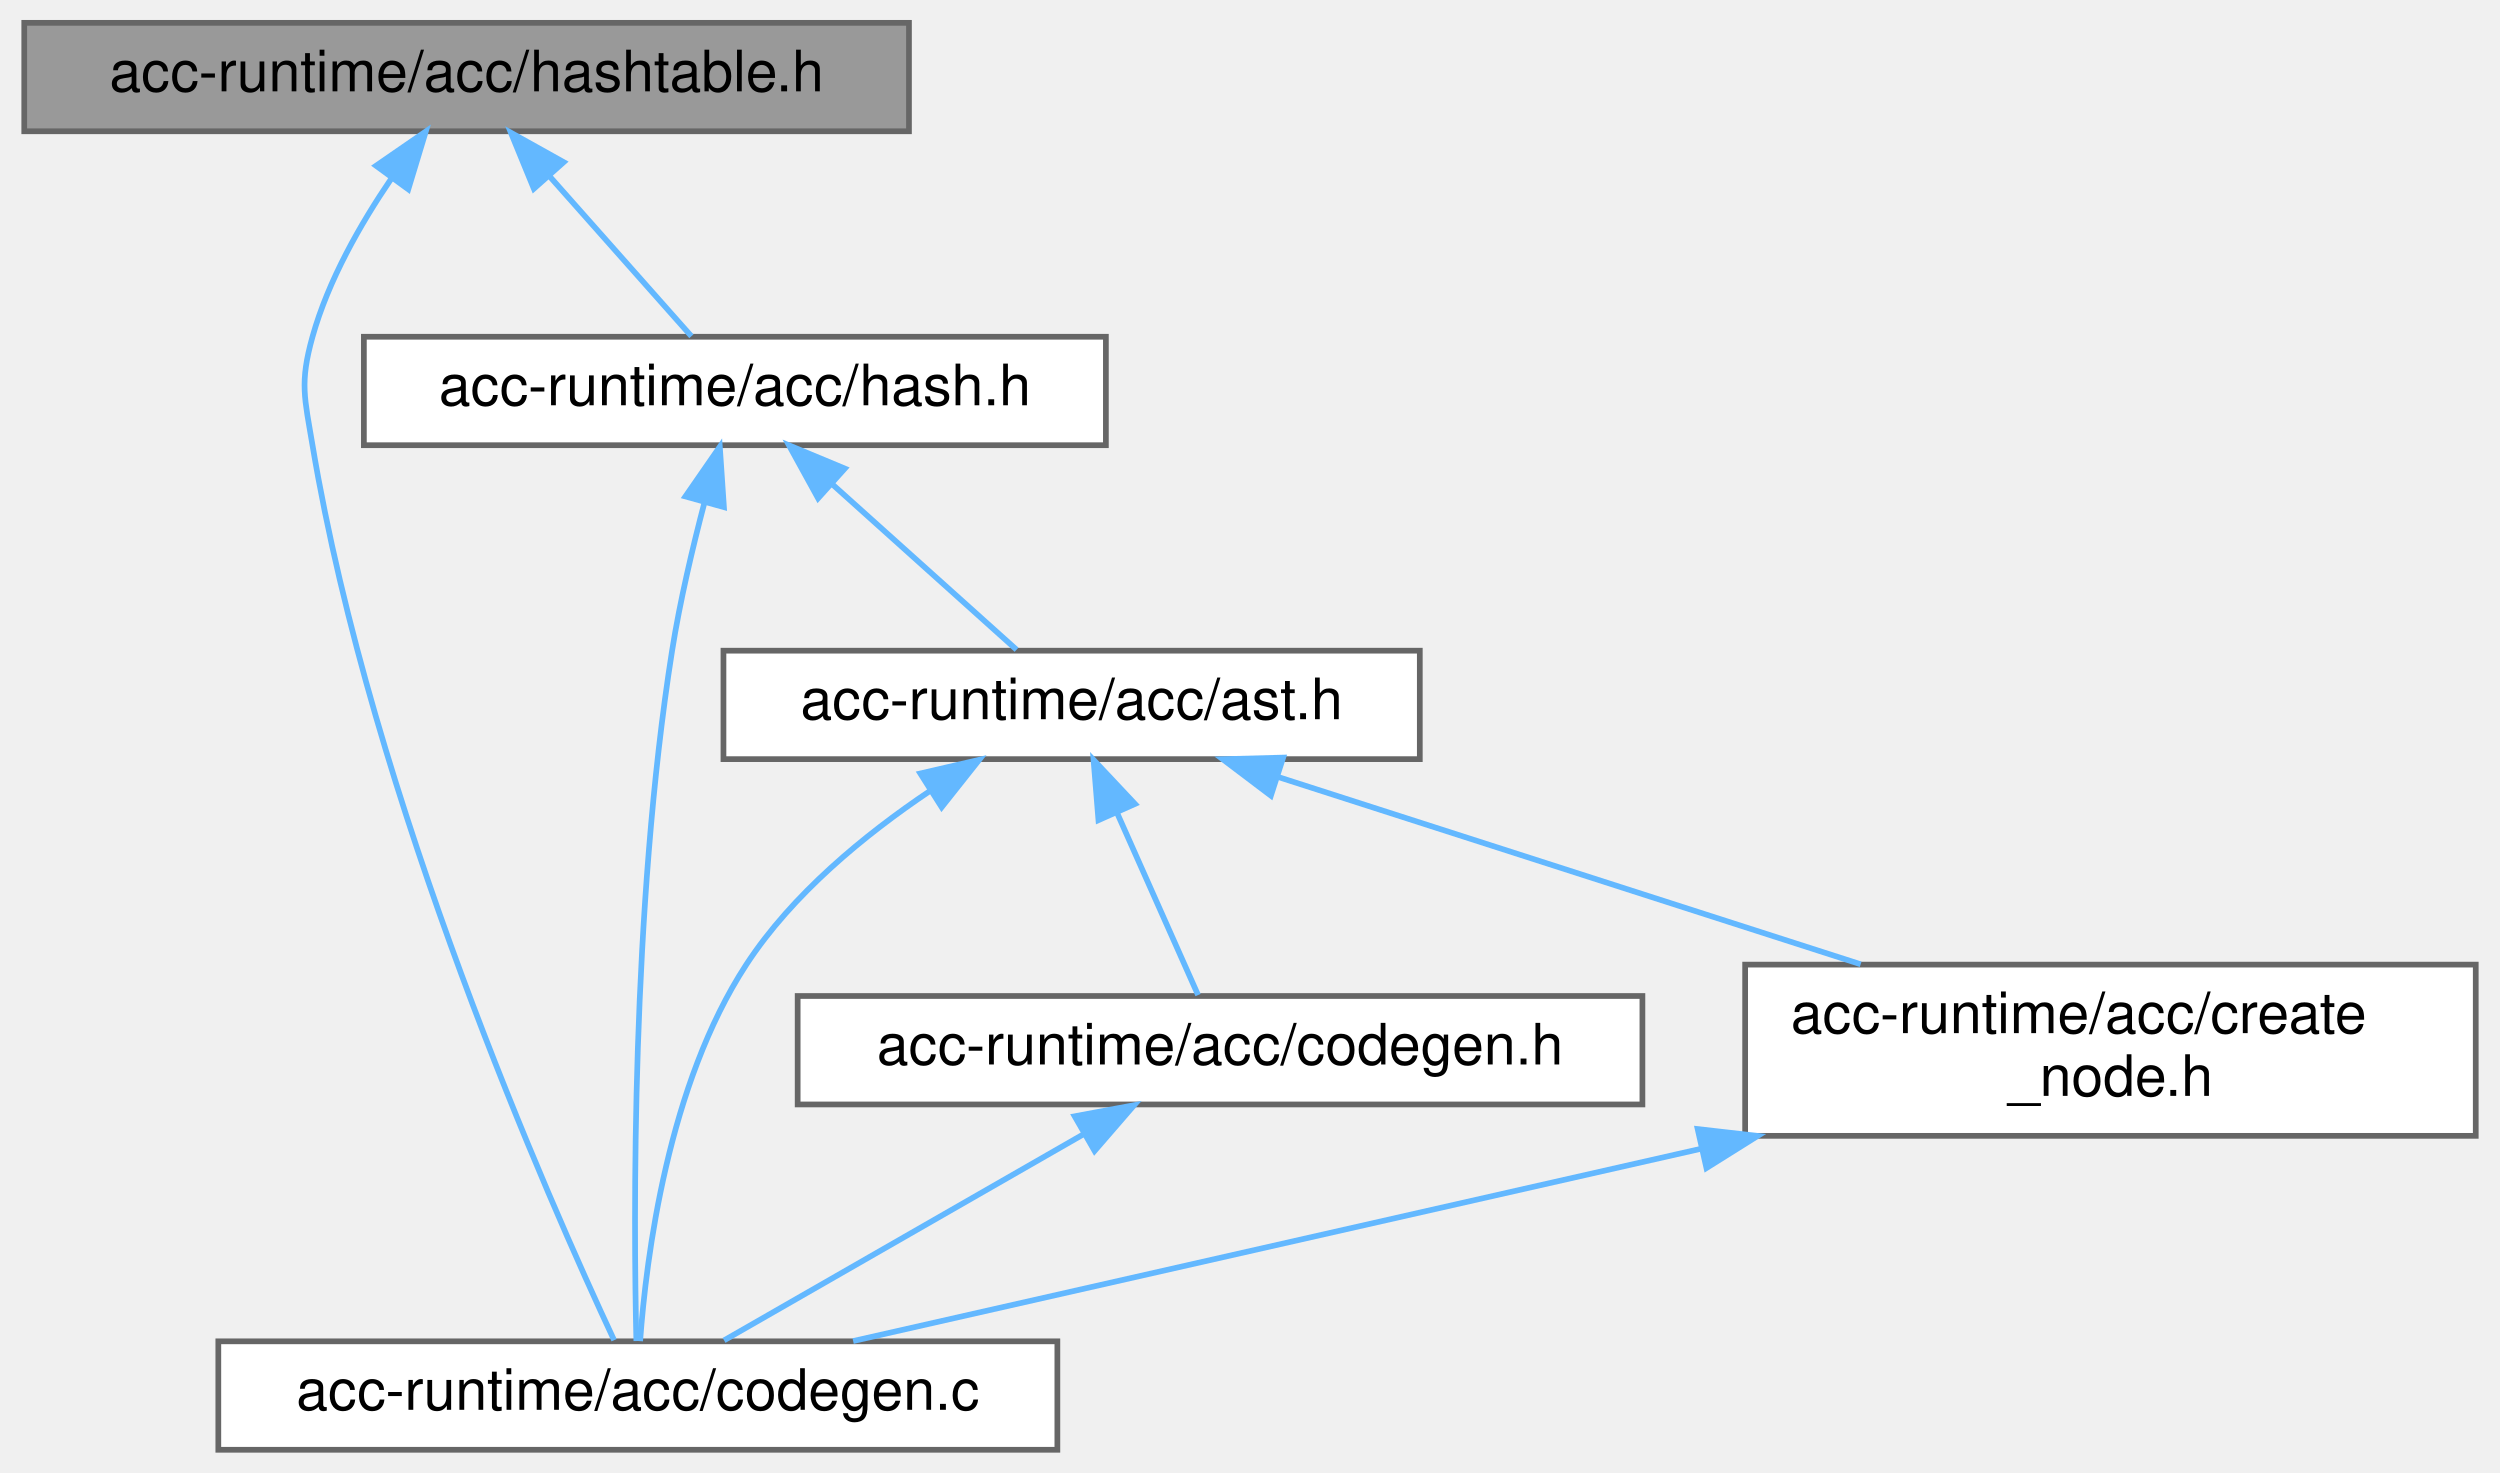
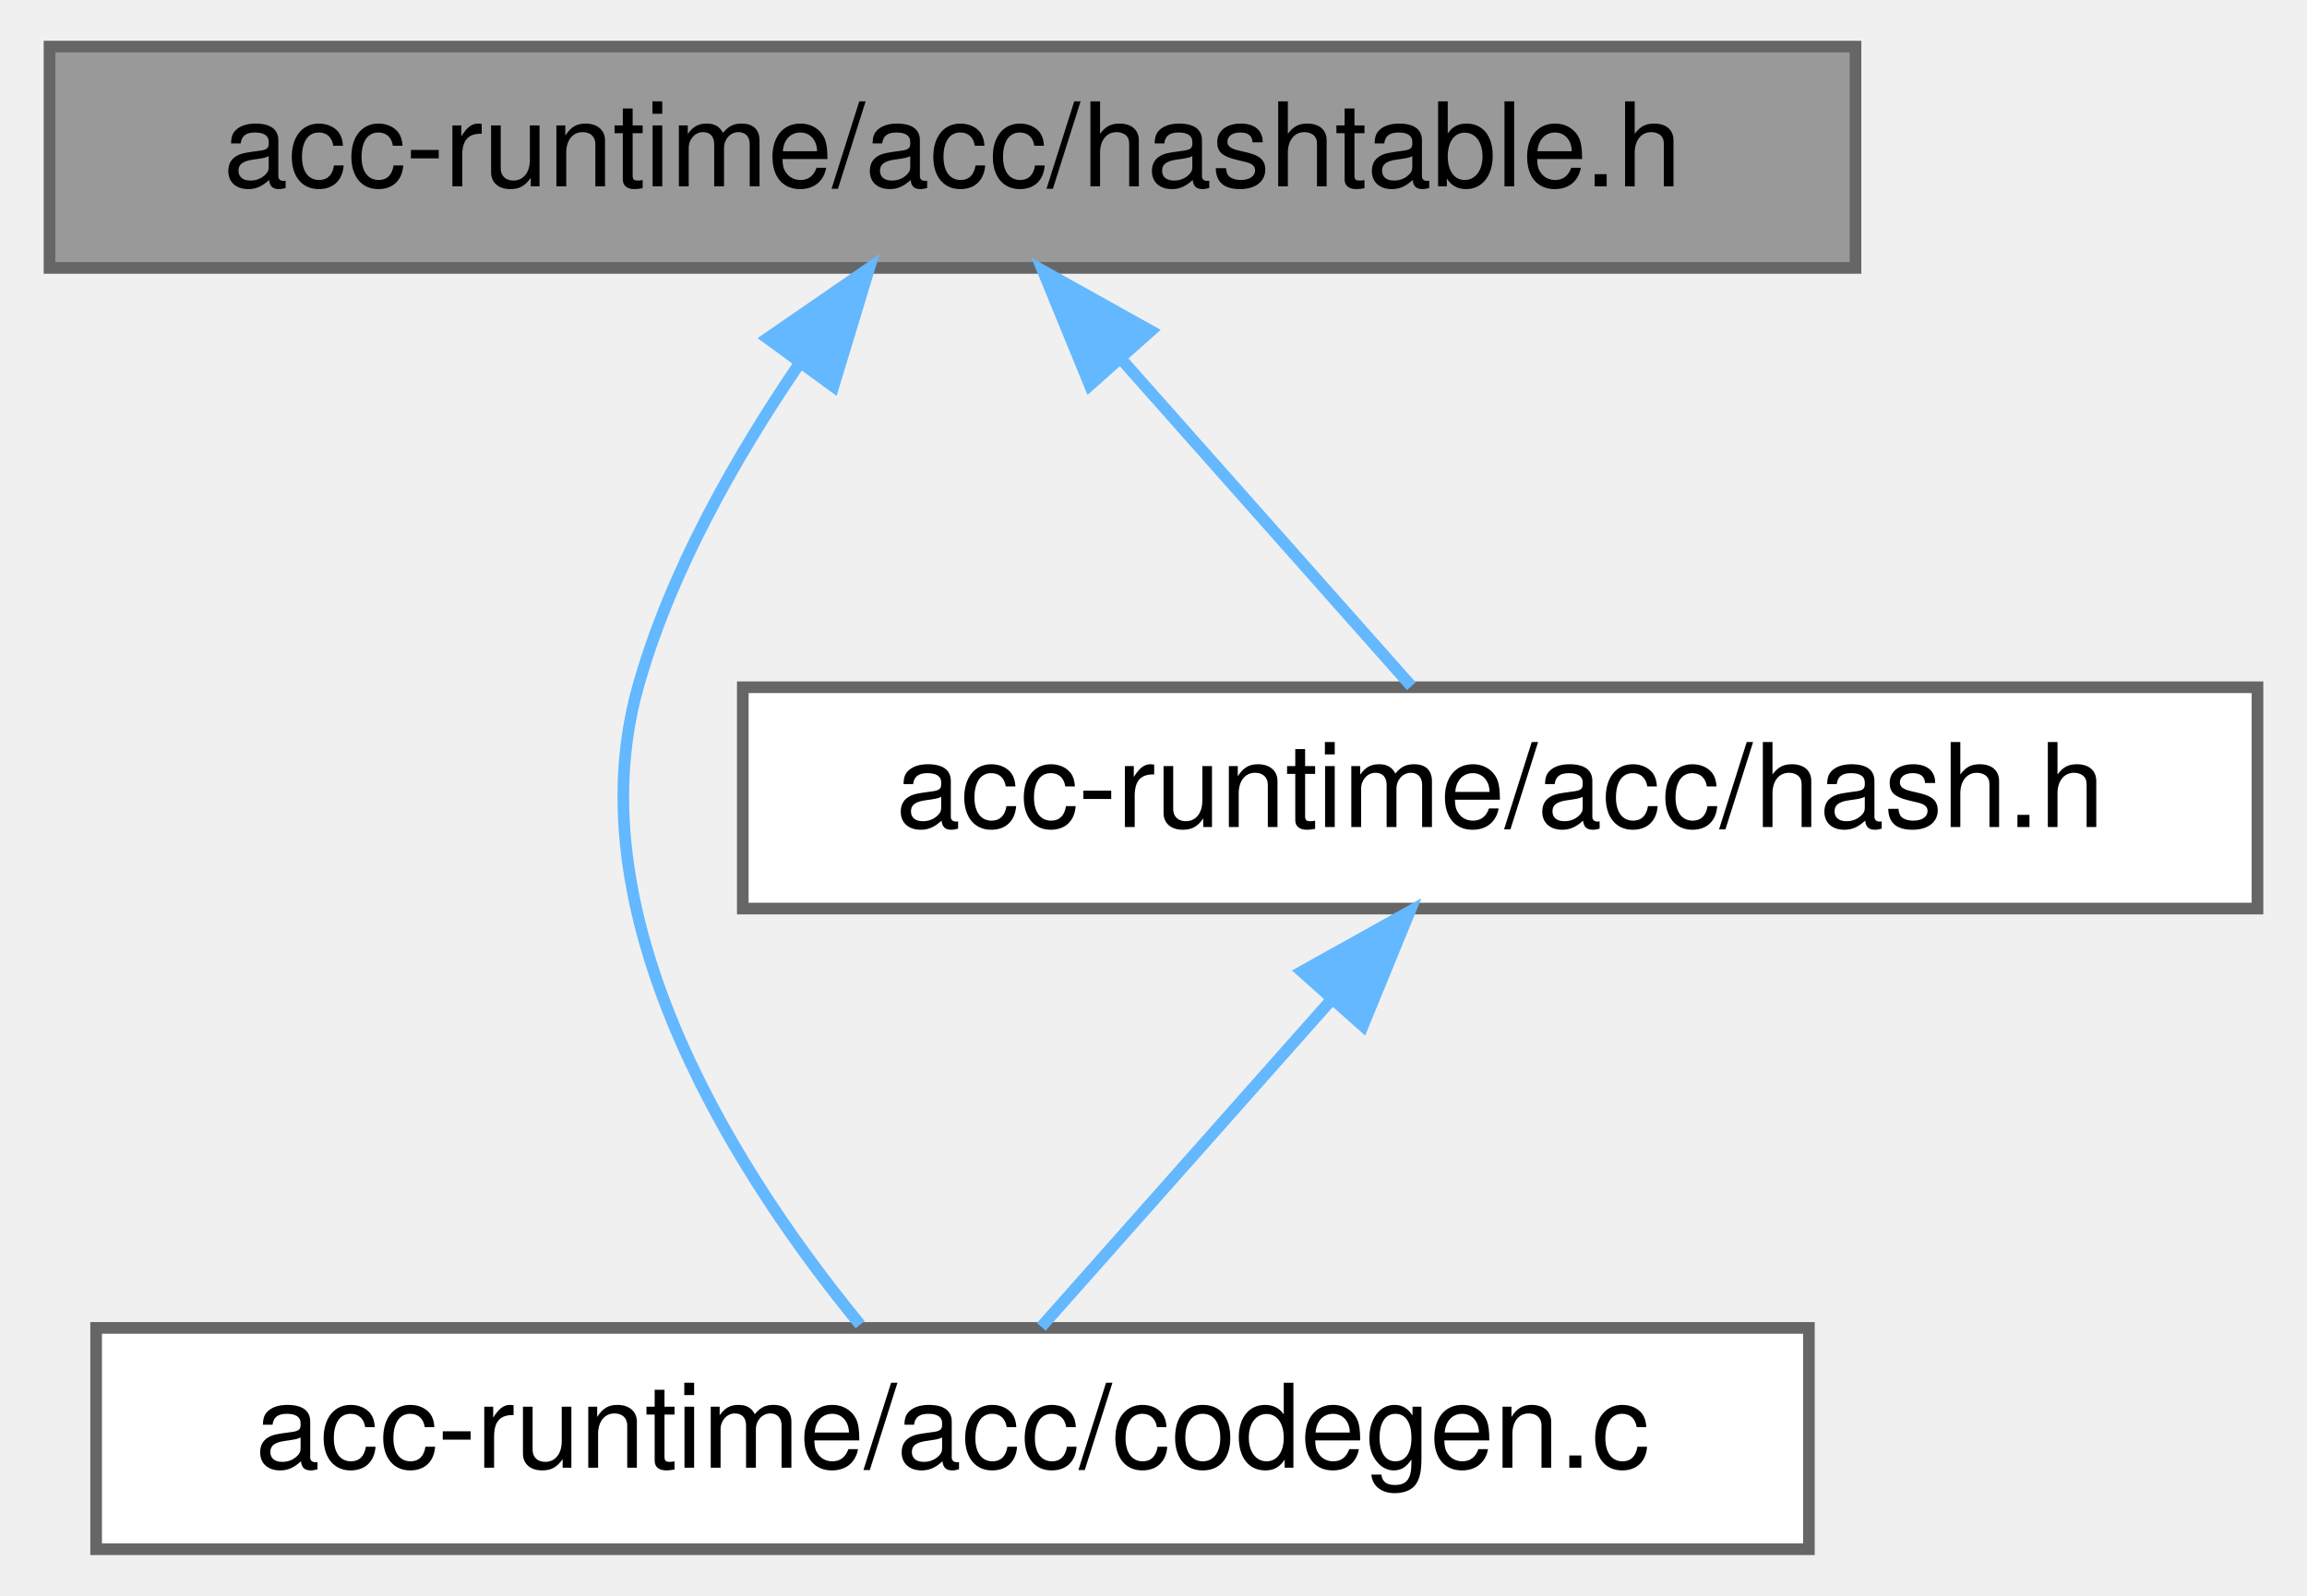
- <svg xmlns="http://www.w3.org/2000/svg" xmlns:xlink="http://www.w3.org/1999/xlink" width="438pt" height="258pt" viewBox="0.00 0.00 437.50 258.00">
-   <g id="graph0" class="graph" transform="scale(1 1) rotate(0) translate(4 254)">
+ <svg xmlns="http://www.w3.org/2000/svg" xmlns:xlink="http://www.w3.org/1999/xlink" width="198pt" height="137pt" viewBox="0.00 0.00 197.50 137.00">
+   <g id="graph0" class="graph" transform="scale(1 1) rotate(0) translate(4 133)">
    <g id="Node000001" class="node">
      <g id="a_Node000001">
        <a xlink:title=" ">
-           <polygon fill="#999999" stroke="#666666" points="155,-250 0,-250 0,-231 155,-231 155,-250" />
-           <text text-anchor="middle" x="77.5" y="-238" font-family="Helvetica,sans-Serif" font-size="10.00">acc-runtime/acc/hashtable.h</text>
+           <polygon fill="#999999" stroke="#666666" points="155,-129 0,-129 0,-110 155,-110 155,-129" />
+           <text text-anchor="middle" x="77.5" y="-117" font-family="Helvetica,sans-Serif" font-size="10.00">acc-runtime/acc/hashtable.h</text>
        </a>
      </g>
    </g>
    <g id="Node000002" class="node">
      <g id="a_Node000002">
        <a xlink:href="codegen_8c.html" target="_top" xlink:title=" ">
-           <polygon fill="white" stroke="#666666" points="181,-19 34,-19 34,0 181,0 181,-19" />
-           <text text-anchor="middle" x="107.5" y="-7" font-family="Helvetica,sans-Serif" font-size="10.00">acc-runtime/acc/codegen.c</text>
+           <polygon fill="white" stroke="#666666" points="151,-19 4,-19 4,0 151,0 151,-19" />
+           <text text-anchor="middle" x="77.5" y="-7" font-family="Helvetica,sans-Serif" font-size="10.00">acc-runtime/acc/codegen.c</text>
        </a>
      </g>
    </g>
    <g id="edge1_Node000001_Node000002" class="edge">
      <g id="a_edge1_Node000001_Node000002">
        <a xlink:title=" ">
-           <path fill="none" stroke="#63b8ff" d="M64.29,-222.68C58.89,-214.75 53.26,-204.88 50.5,-195 48.23,-186.87 49.11,-184.33 50.5,-176 60.93,-113.66 92.04,-43.37 103.34,-19.2" />
-           <polygon fill="#63b8ff" stroke="#63b8ff" points="61.63,-224.96 70.35,-230.97 67.28,-220.83 61.63,-224.96" />
+           <path fill="none" stroke="#63b8ff" d="M64.29,-101.68C58.89,-93.75 53.26,-83.88 50.5,-74 44.82,-53.7 59.71,-31.3 69.57,-19.28" />
+           <polygon fill="#63b8ff" stroke="#63b8ff" points="61.63,-103.96 70.35,-109.97 67.28,-99.83 61.63,-103.96" />
        </a>
      </g>
    </g>
    <g id="Node000003" class="node">
      <g id="a_Node000003">
        <a xlink:href="hash_8h.html" target="_top" xlink:title=" ">
-           <polygon fill="white" stroke="#666666" points="189.5,-195 59.5,-195 59.5,-176 189.5,-176 189.5,-195" />
-           <text text-anchor="middle" x="124.5" y="-183" font-family="Helvetica,sans-Serif" font-size="10.00">acc-runtime/acc/hash.h</text>
+           <polygon fill="white" stroke="#666666" points="189.5,-74 59.5,-74 59.5,-55 189.5,-55 189.5,-74" />
+           <text text-anchor="middle" x="124.5" y="-62" font-family="Helvetica,sans-Serif" font-size="10.00">acc-runtime/acc/hash.h</text>
        </a>
      </g>
    </g>
    <g id="edge2_Node000001_Node000003" class="edge">
      <g id="a_edge2_Node000001_Node000003">
        <a xlink:title=" ">
-           <path fill="none" stroke="#63b8ff" d="M91.92,-223.24C100.16,-213.95 110.15,-202.68 116.88,-195.09" />
-           <polygon fill="#63b8ff" stroke="#63b8ff" points="89.28,-220.94 85.26,-230.75 94.51,-225.59 89.28,-220.94" />
+           <path fill="none" stroke="#63b8ff" d="M91.92,-102.24C100.16,-92.95 110.15,-81.68 116.88,-74.09" />
+           <polygon fill="#63b8ff" stroke="#63b8ff" points="89.28,-99.94 85.26,-109.75 94.51,-104.59 89.28,-99.94" />
        </a>
      </g>
    </g>
-     <g id="edge9_Node000003_Node000002" class="edge">
-       <g id="a_edge9_Node000003_Node000002">
+     <g id="edge3_Node000003_Node000002" class="edge">
+       <g id="a_edge3_Node000003_Node000002">
        <a xlink:title=" ">
-           <path fill="none" stroke="#63b8ff" d="M119.19,-166.02C117.1,-158.08 114.87,-148.65 113.5,-140 106.34,-94.88 106.76,-39.89 107.24,-19.05" />
-           <polygon fill="#63b8ff" stroke="#63b8ff" points="115.83,-167.02 121.86,-175.73 122.58,-165.15 115.83,-167.02" />
-         </a>
-       </g>
-     </g>
-     <g id="Node000004" class="node">
-       <g id="a_Node000004">
-         <a xlink:href="acc-runtime_2acc_2ast_8h.html" target="_top" xlink:title=" ">
-           <polygon fill="white" stroke="#666666" points="244.5,-140 122.5,-140 122.5,-121 244.5,-121 244.5,-140" />
-           <text text-anchor="middle" x="183.5" y="-128" font-family="Helvetica,sans-Serif" font-size="10.00">acc-runtime/acc/ast.h</text>
-         </a>
-       </g>
-     </g>
-     <g id="edge3_Node000003_Node000004" class="edge">
-       <g id="a_edge3_Node000003_Node000004">
-         <a xlink:title=" ">
-           <path fill="none" stroke="#63b8ff" d="M141.7,-169.04C152.17,-159.64 165.15,-147.98 173.85,-140.17" />
-           <polygon fill="#63b8ff" stroke="#63b8ff" points="139.08,-166.7 133.98,-175.98 143.76,-171.91 139.08,-166.7" />
-         </a>
-       </g>
-     </g>
-     <g id="edge4_Node000004_Node000002" class="edge">
-       <g id="a_edge4_Node000004_Node000002">
-         <a xlink:title=" ">
-           <path fill="none" stroke="#63b8ff" d="M158.61,-115.38C147.25,-107.75 134.57,-97.36 126.5,-85 112.77,-63.99 108.96,-33.66 107.9,-19.03" />
-           <polygon fill="#63b8ff" stroke="#63b8ff" points="156.99,-118.49 167.31,-120.88 160.73,-112.58 156.99,-118.49" />
-         </a>
-       </g>
-     </g>
-     <g id="Node000005" class="node">
-       <g id="a_Node000005">
-         <a xlink:href="codegen_8h.html" target="_top" xlink:title=" ">
-           <polygon fill="white" stroke="#666666" points="283.5,-79.5 135.5,-79.5 135.5,-60.5 283.5,-60.5 283.5,-79.5" />
-           <text text-anchor="middle" x="209.5" y="-67.5" font-family="Helvetica,sans-Serif" font-size="10.00">acc-runtime/acc/codegen.h</text>
-         </a>
-       </g>
-     </g>
-     <g id="edge5_Node000004_Node000005" class="edge">
-       <g id="a_edge5_Node000004_Node000005">
-         <a xlink:title=" ">
-           <path fill="none" stroke="#63b8ff" d="M191.43,-111.65C196.15,-101.04 201.92,-88.06 205.65,-79.67" />
-           <polygon fill="#63b8ff" stroke="#63b8ff" points="188.2,-110.31 187.34,-120.87 194.6,-113.15 188.2,-110.31" />
-         </a>
-       </g>
-     </g>
-     <g id="Node000006" class="node">
-       <g id="a_Node000006">
-         <a xlink:href="create__node_8h.html" target="_top" xlink:title=" ">
-           <polygon fill="white" stroke="#666666" points="429.5,-85 301.5,-85 301.5,-55 429.5,-55 429.5,-85" />
-           <text text-anchor="start" x="309.5" y="-73" font-family="Helvetica,sans-Serif" font-size="10.00">acc-runtime/acc/create</text>
-           <text text-anchor="middle" x="365.5" y="-62" font-family="Helvetica,sans-Serif" font-size="10.00">_node.h</text>
-         </a>
-       </g>
-     </g>
-     <g id="edge7_Node000004_Node000006" class="edge">
-       <g id="a_edge7_Node000004_Node000006">
-         <a xlink:title=" ">
-           <path fill="none" stroke="#63b8ff" d="M219.81,-117.83C249.15,-108.4 290.57,-95.09 321.74,-85.06" />
-           <polygon fill="#63b8ff" stroke="#63b8ff" points="218.41,-114.6 209.96,-120.99 220.56,-121.27 218.41,-114.6" />
-         </a>
-       </g>
-     </g>
-     <g id="edge6_Node000005_Node000002" class="edge">
-       <g id="a_edge6_Node000005_Node000002">
-         <a xlink:title=" ">
-           <path fill="none" stroke="#63b8ff" d="M185.56,-55.27C166.09,-44.1 139.21,-28.69 122.61,-19.17" />
-           <polygon fill="#63b8ff" stroke="#63b8ff" points="184.03,-58.43 194.45,-60.37 187.52,-52.36 184.03,-58.43" />
-         </a>
-       </g>
-     </g>
-     <g id="edge8_Node000006_Node000002" class="edge">
-       <g id="a_edge8_Node000006_Node000002">
-         <a xlink:title=" ">
-           <path fill="none" stroke="#63b8ff" d="M293.95,-52.78C245.76,-41.85 184.13,-27.88 145.22,-19.05" />
-           <polygon fill="#63b8ff" stroke="#63b8ff" points="293.18,-56.19 303.7,-54.99 294.72,-49.36 293.18,-56.19" />
+           <path fill="none" stroke="#63b8ff" d="M110.08,-47.24C101.84,-37.95 91.85,-26.68 85.12,-19.09" />
+           <polygon fill="#63b8ff" stroke="#63b8ff" points="107.49,-49.59 116.74,-54.75 112.72,-44.94 107.49,-49.59" />
        </a>
      </g>
    </g>
  </g>
</svg>
